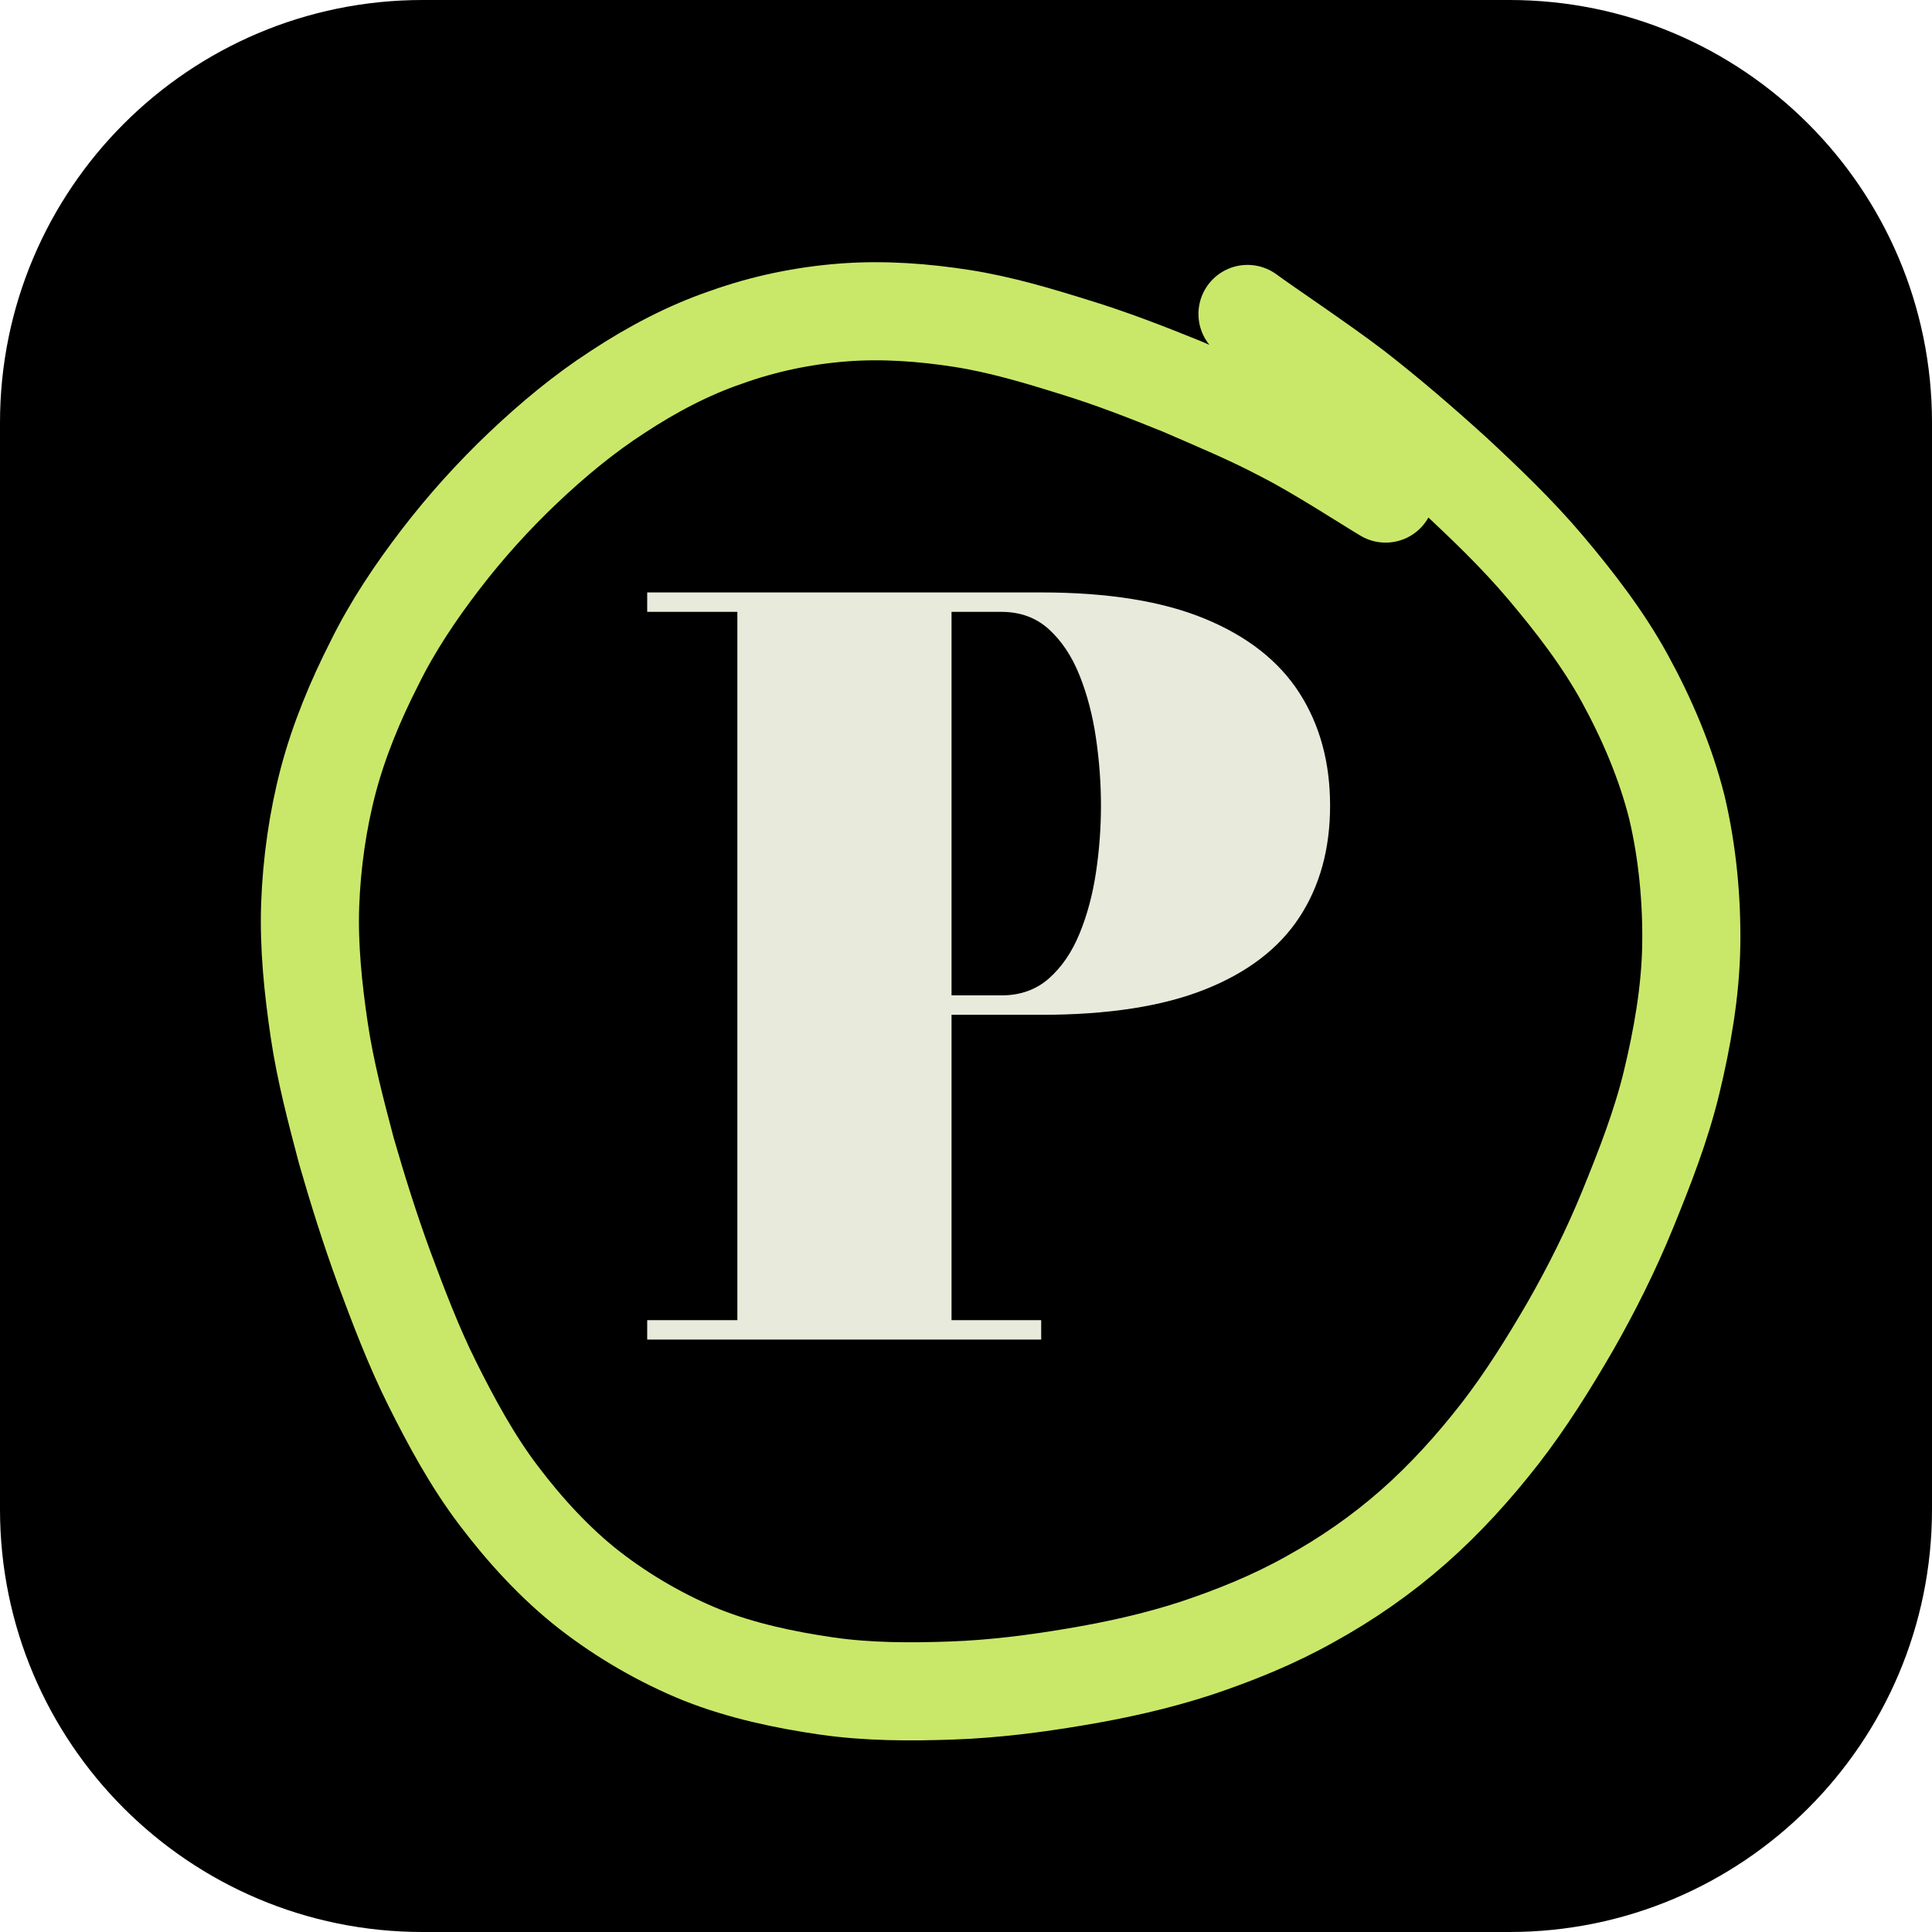
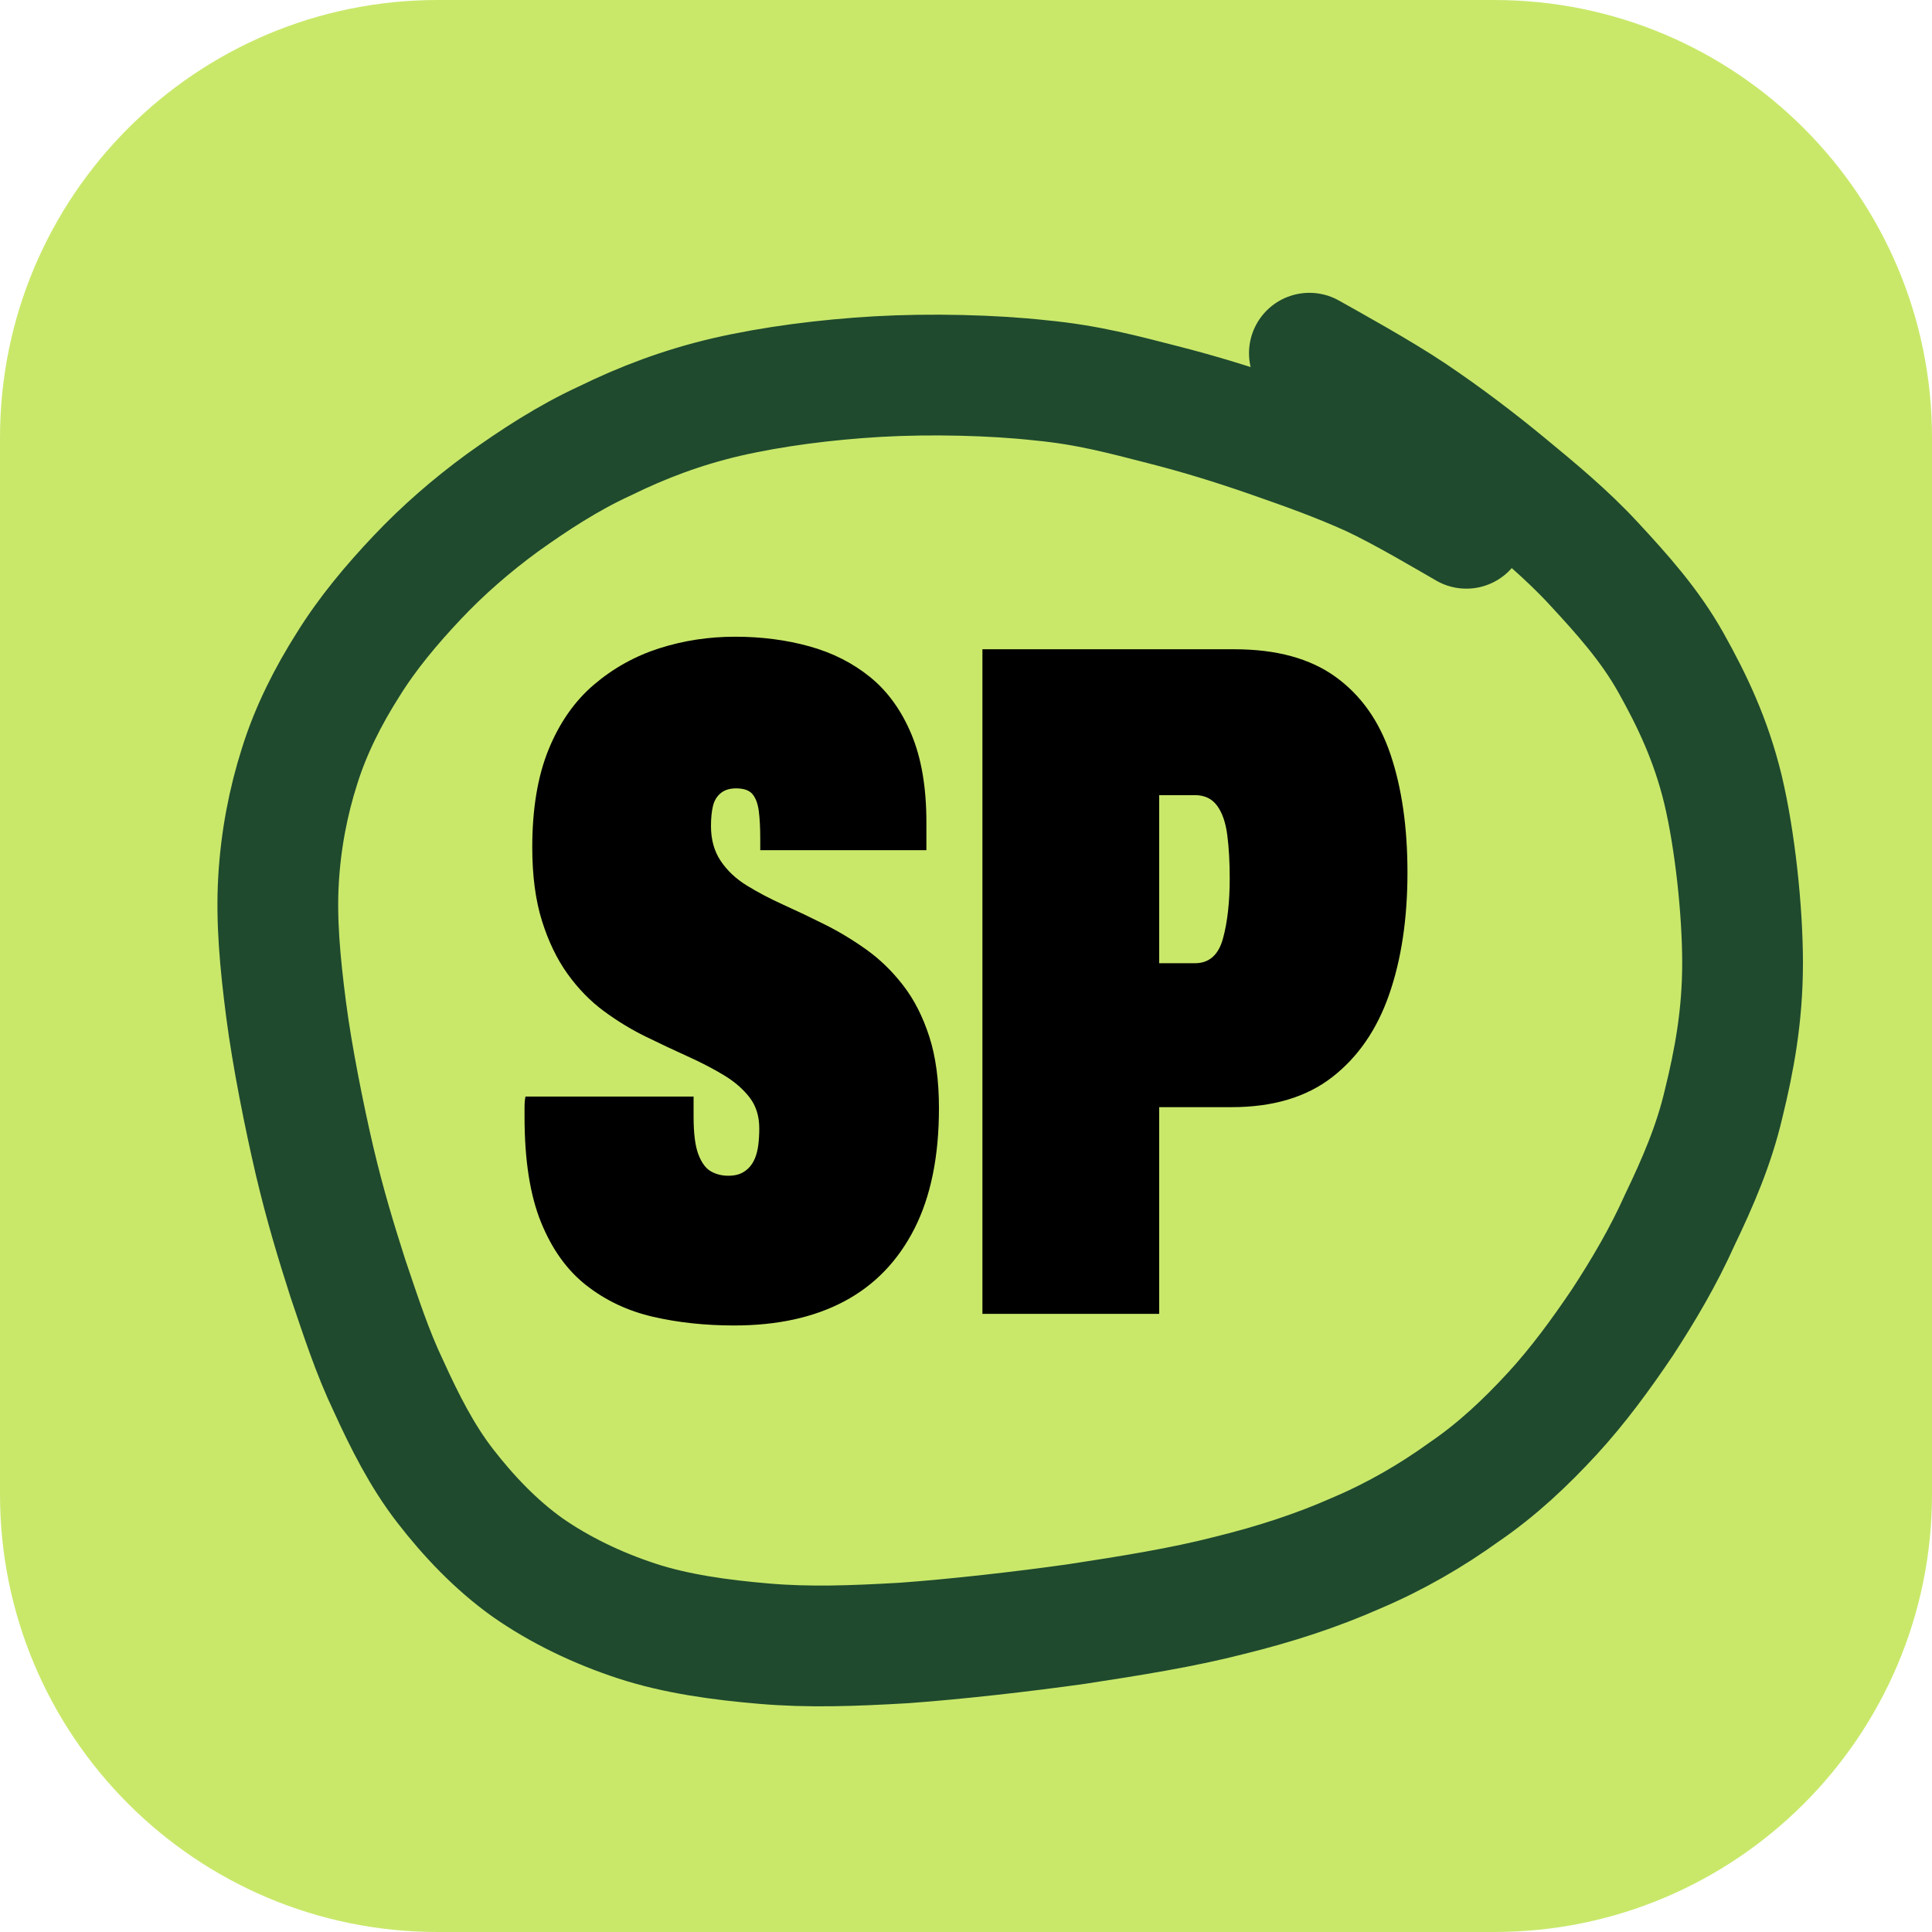
<svg xmlns="http://www.w3.org/2000/svg" viewBox="0 0 256 256">
-   <rect width="256" height="256" rx="56" fill="#000" />
-   <path d="M137.963 78.5Q151.229 78.5 159.677 81.998Q168.125 85.496 172.184 91.832Q176.243 98.168 176.243 106.748Q176.243 115.328 172.184 121.532Q168.125 127.736 159.677 131.102Q151.229 134.468 137.963 134.468H126.083V174.926H137.963V177.5H85.757V174.926H97.703V81.074H85.757V78.5ZM126.083 131.894H132.683Q136.445 131.894 138.986 129.65Q141.527 127.406 143.045 123.71Q144.563 120.014 145.223 115.592Q145.883 111.17 145.883 106.748Q145.883 102.326 145.223 97.805Q144.563 93.284 143.045 89.489Q141.527 85.694 138.986 83.384Q136.445 81.074 132.683 81.074H126.083Z" fill="#E8EADB" />
-   <path d="M183.6 65.4C181.4 64.1 174.8 59.8 170.3 57.5C165.8 55.1 161.2 53.2 156.6 51.2C151.9 49.3 147.3 47.5 142.4 46.0C137.6 44.5 132.6 43.0 127.5 42.2C122.4 41.4 117.0 41.0 111.8 41.4C106.5 41.8 101.2 42.9 96.2 44.7C91.2 46.4 86.3 49.0 81.9 51.9C77.4 54.8 73.2 58.3 69.3 62.0C65.4 65.7 61.7 69.8 58.4 74.1C55.1 78.4 52.0 83.0 49.6 87.9C47.1 92.8 44.9 98.1 43.5 103.4C42.1 108.7 41.3 114.4 41.1 119.9C40.9 125.4 41.5 131.1 42.3 136.5C43.1 141.9 44.5 147.2 45.9 152.5C47.4 157.7 49.0 162.8 50.9 168.0C52.8 173.1 54.8 178.4 57.3 183.4C59.8 188.4 62.6 193.6 66.1 198.2C69.5 202.7 73.6 207.2 78.1 210.7C82.6 214.2 87.8 217.2 93.0 219.3C98.3 221.4 104.0 222.6 109.5 223.4C115.0 224.2 120.7 224.2 126.2 224.0C131.7 223.8 137.2 223.1 142.5 222.2C147.9 221.3 153.3 220.1 158.5 218.4C163.6 216.7 168.8 214.6 173.6 211.9C178.5 209.2 183.1 206.0 187.3 202.3C191.5 198.6 195.3 194.4 198.8 189.9C202.2 185.5 205.2 180.7 208.1 175.7C210.9 170.8 213.5 165.6 215.7 160.2C217.9 154.8 220.1 149.2 221.5 143.4C222.9 137.6 224.0 131.4 224.1 125.3C224.2 119.3 223.6 112.9 222.2 107.0C220.7 101.0 218.2 95.2 215.3 89.9C212.4 84.6 208.6 79.7 204.8 75.2C201.0 70.7 196.7 66.6 192.5 62.7C188.2 58.8 183.9 55.1 179.4 51.6C174.8 48.1 167.6 43.3 165.3 41.6" fill="none" stroke="#C9E86A" stroke-width="13" stroke-linecap="round" />
+   <rect width="256" height="256" rx="58" fill="#C9E86A" />
+   <path d="M97.28 175.632Q91.52 175.632 86.528 174.48Q81.536 173.328 77.696 170.32Q73.856 167.312 71.68 161.936Q69.504 156.56 69.504 147.984Q69.504 147.728 69.504 146.768Q69.504 145.808 69.632 145.296H91.904Q91.904 145.936 91.904 146.64Q91.904 147.344 91.904 147.984Q91.904 151.312 92.544 152.976Q93.184 154.64 94.208 155.216Q95.232 155.792 96.512 155.792Q97.408 155.792 98.048 155.536Q98.688 155.28 99.2 154.768Q99.712 154.256 100.032 153.488Q100.352 152.72 100.48 151.696Q100.608 150.672 100.608 149.52Q100.608 147.088 99.328 145.424Q98.048 143.76 95.936 142.48Q93.824 141.2 91.136 139.984Q88.448 138.768 85.568 137.36Q82.688 135.952 80.0 133.968Q77.312 131.984 75.2 129.04Q73.088 126.096 71.808 122.0Q70.528 117.904 70.528 112.272Q70.528 104.592 72.704 99.28Q74.88 93.968 78.72 90.704Q82.56 87.44 87.36 85.904Q92.16 84.368 97.408 84.368Q102.656 84.368 107.264 85.648Q111.872 86.928 115.328 89.744Q118.784 92.56 120.768 97.296Q122.752 102.032 122.752 108.944V112.656H100.736V111.12Q100.736 108.944 100.544 107.472Q100.352 106.0 99.712 105.232Q99.072 104.464 97.536 104.464Q96.256 104.464 95.488 105.104Q94.72 105.744 94.464 106.832Q94.208 107.92 94.208 109.456Q94.208 112.144 95.488 114.064Q96.768 115.984 98.944 117.328Q101.12 118.672 103.808 119.888Q106.496 121.104 109.312 122.512Q112.128 123.92 114.816 125.84Q117.504 127.76 119.68 130.576Q121.856 133.392 123.136 137.36Q124.416 141.328 124.416 146.832Q124.416 156.432 121.152 162.832Q117.888 169.232 111.872 172.432Q105.856 175.632 97.28 175.632ZM130.176 174.096V86.032H163.584Q171.904 86.032 176.96 89.68Q182.016 93.328 184.256 99.984Q186.496 106.64 186.496 115.6Q186.496 124.816 184.064 131.792Q181.632 138.768 176.512 142.736Q171.392 146.704 163.2 146.704H153.6V174.096ZM153.6 127.632H158.336Q161.152 127.632 162.048 124.368Q162.944 121.104 162.944 116.368Q162.944 113.168 162.624 110.672Q162.304 108.176 161.28 106.768Q160.256 105.36 158.336 105.36H153.6Z" fill="#000" />
+   <path d="M194.3 70.0C192.2 68.8 186.0 65.1 181.7 63.1C177.3 61.1 172.8 59.5 168.2 57.9C163.6 56.3 159.1 54.9 154.0 53.6C148.9 52.3 144.2 51.0 137.9 50.4C131.6 49.7 123.3 49.5 116.3 49.9C109.4 50.3 102.4 51.2 96.3 52.6C90.3 54.0 85.1 56.0 80.2 58.4C75.2 60.7 70.8 63.6 66.6 66.6C62.5 69.6 58.7 72.9 55.3 76.5C51.9 80.1 48.7 83.9 46.1 88.1C43.5 92.2 41.2 96.7 39.7 101.5C38.2 106.2 37.2 111.3 36.9 116.7C36.6 122.0 37.1 127.5 37.9 133.7C38.7 139.9 40.3 147.9 41.7 153.9C43.1 159.8 44.5 164.4 46.1 169.4C47.8 174.4 49.3 179.1 51.5 183.7C53.6 188.3 55.9 192.9 59.0 196.9C62.1 200.9 65.7 204.7 69.9 207.7C74.2 210.7 79.2 213.1 84.4 214.8C89.6 216.5 95.4 217.3 101.3 217.8C107.2 218.3 112.9 218.1 119.8 217.7C126.7 217.2 135.5 216.2 142.6 215.2C149.8 214.1 156.7 213.0 162.9 211.4C169.0 209.9 174.5 208.1 179.7 205.8C184.9 203.6 189.7 200.8 194.0 197.7C198.4 194.7 202.2 191.1 205.7 187.3C209.1 183.6 212.1 179.5 215.0 175.2C217.8 170.9 220.4 166.5 222.6 161.6C224.9 156.8 227.1 151.8 228.4 146.2C229.8 140.5 230.9 134.6 230.9 127.6C230.9 120.7 229.9 111.3 228.3 104.6C226.7 98.0 224.2 92.8 221.4 87.8C218.6 82.8 214.9 78.7 211.2 74.7C207.6 70.8 203.6 67.5 199.6 64.2C195.6 60.9 191.5 57.8 187.2 54.9C182.9 52.0 175.8 48.1 173.5 46.8" fill="none" stroke="#1F4A2E" stroke-width="16" stroke-linecap="round" />
</svg>
